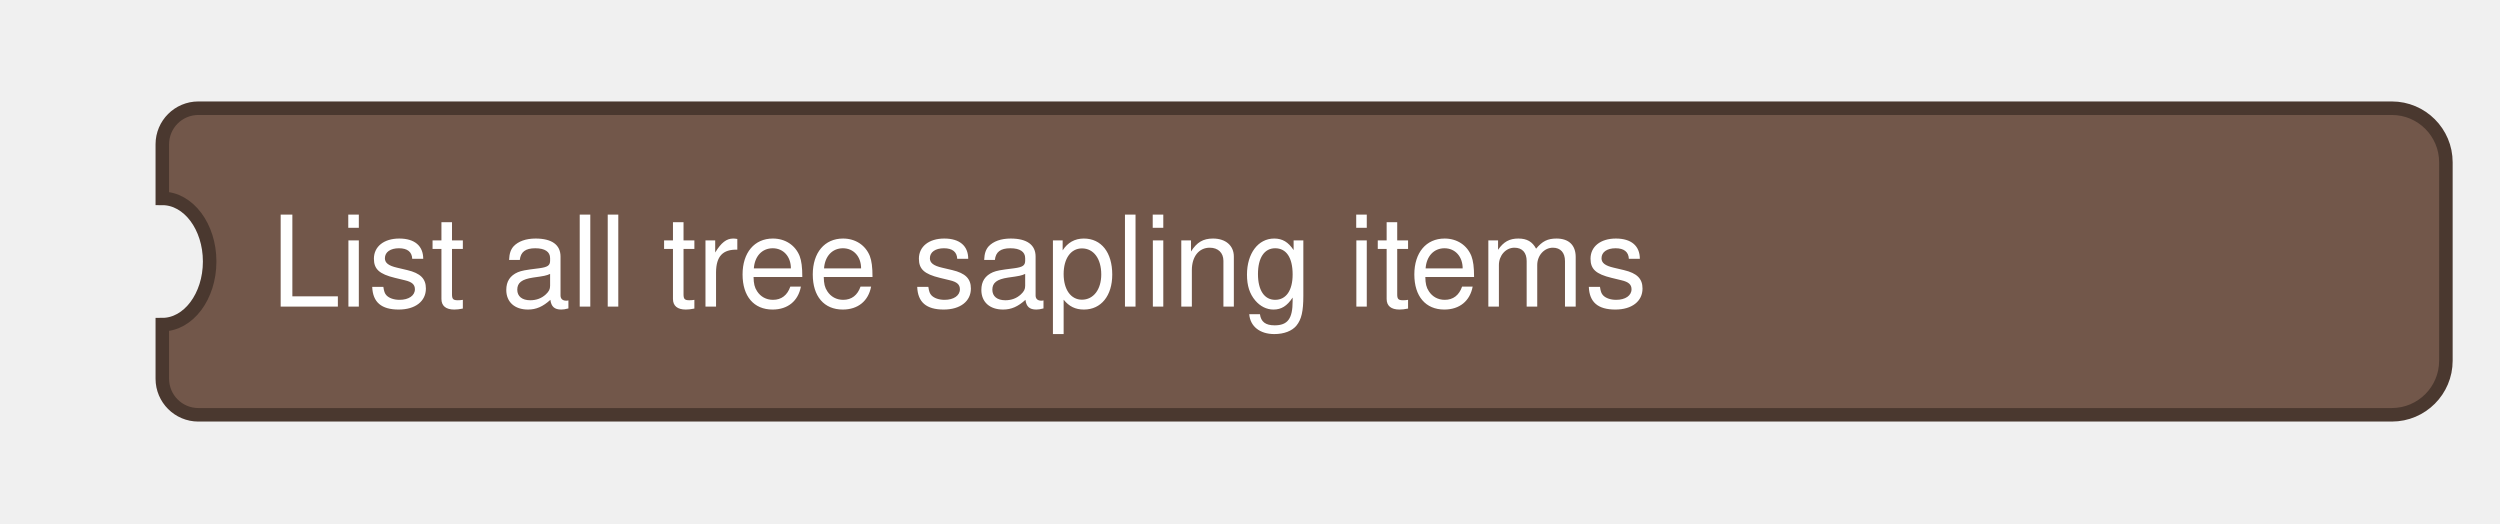
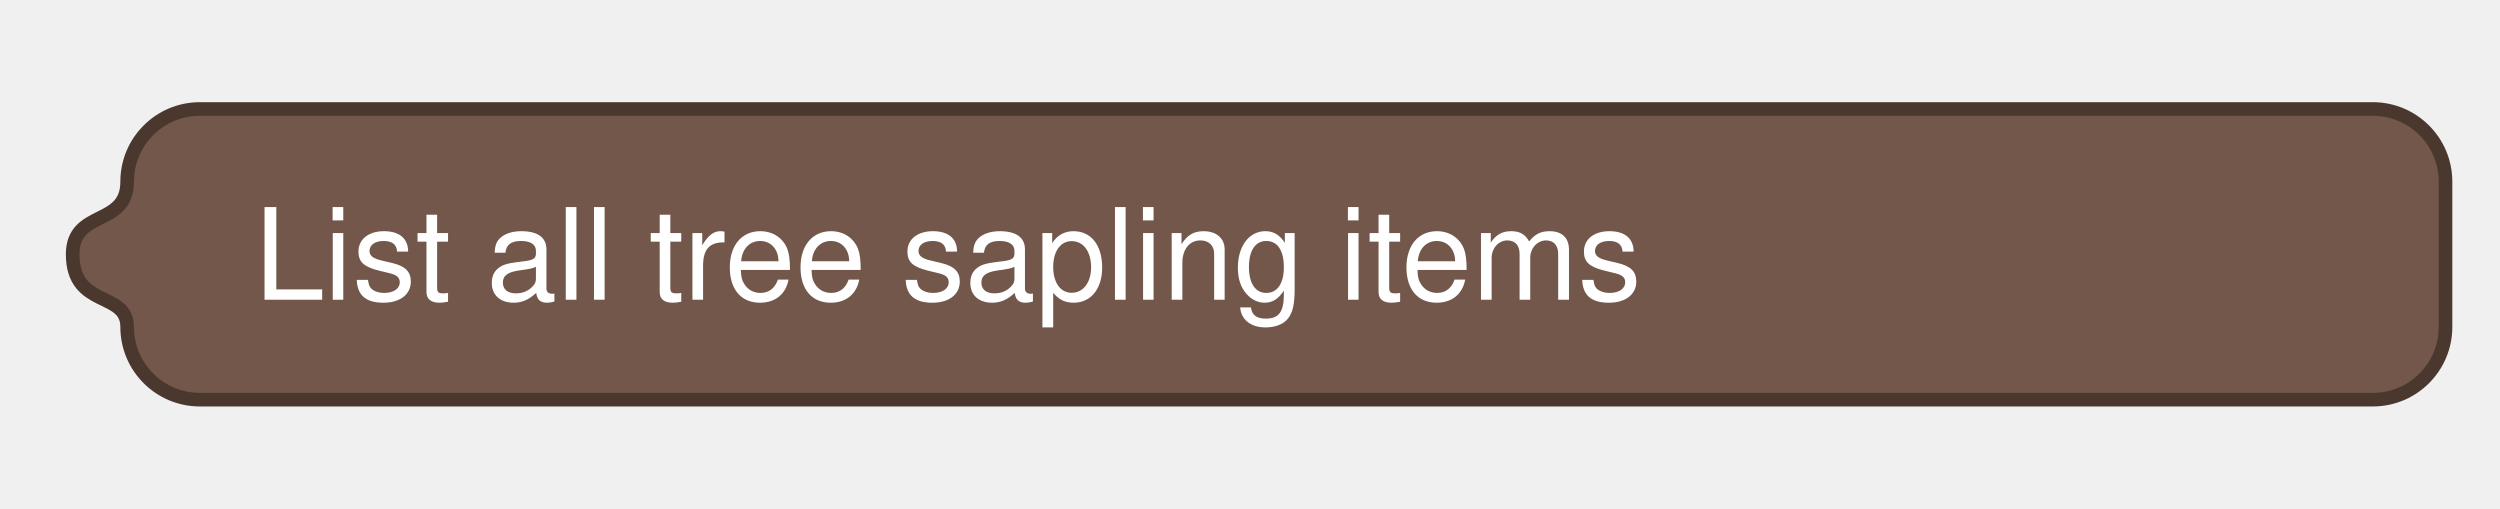
- <svg xmlns="http://www.w3.org/2000/svg" width="277.24" height="58" viewBox="0 0 277.24 58">
-   <path d="M 22 12       H 265.24       a 6 6 0 0 1 6 6       V 40       a 6 6 0 0 1 -6 6       H 22       a 4 4 0 0 1 -4 -4       V 36       a 3 4 0 0 0 0 -14       V 16       a 4 4 0 0 1 4 -4 Z" fill="#72574A" stroke="#4A382F" stroke-width="1.5" />
-   <text x="30" y="34" font-size="14" font-family="Segoe UI, Verdana, Helvetica, sans-serif" fill="#ffffff">List all tree sapling items</text>
+ <svg xmlns="http://www.w3.org/2000/svg" width="275.24" height="56" viewBox="0 0 275.24 56">
+   <path d="M 22 12       H 261.24       a 8 8 0 0 1 8 8       V 36       a 8 8 0 0 1 -8 8       H 22       a 8 8 0 0 1 -8 -8       V 36       c 0,-4 -6,-2 -6,-8 c 0,-5 6,-3 6,-8       V 20       a 8 8 0 0 1 8 -8 Z" fill="#72574A" stroke="#4A382F" stroke-width="1.5" />
+   <text x="28" y="33" font-size="14" font-family="Segoe UI, Verdana, Helvetica, sans-serif" fill="#ffffff">List all tree sapling items</text>
</svg>
